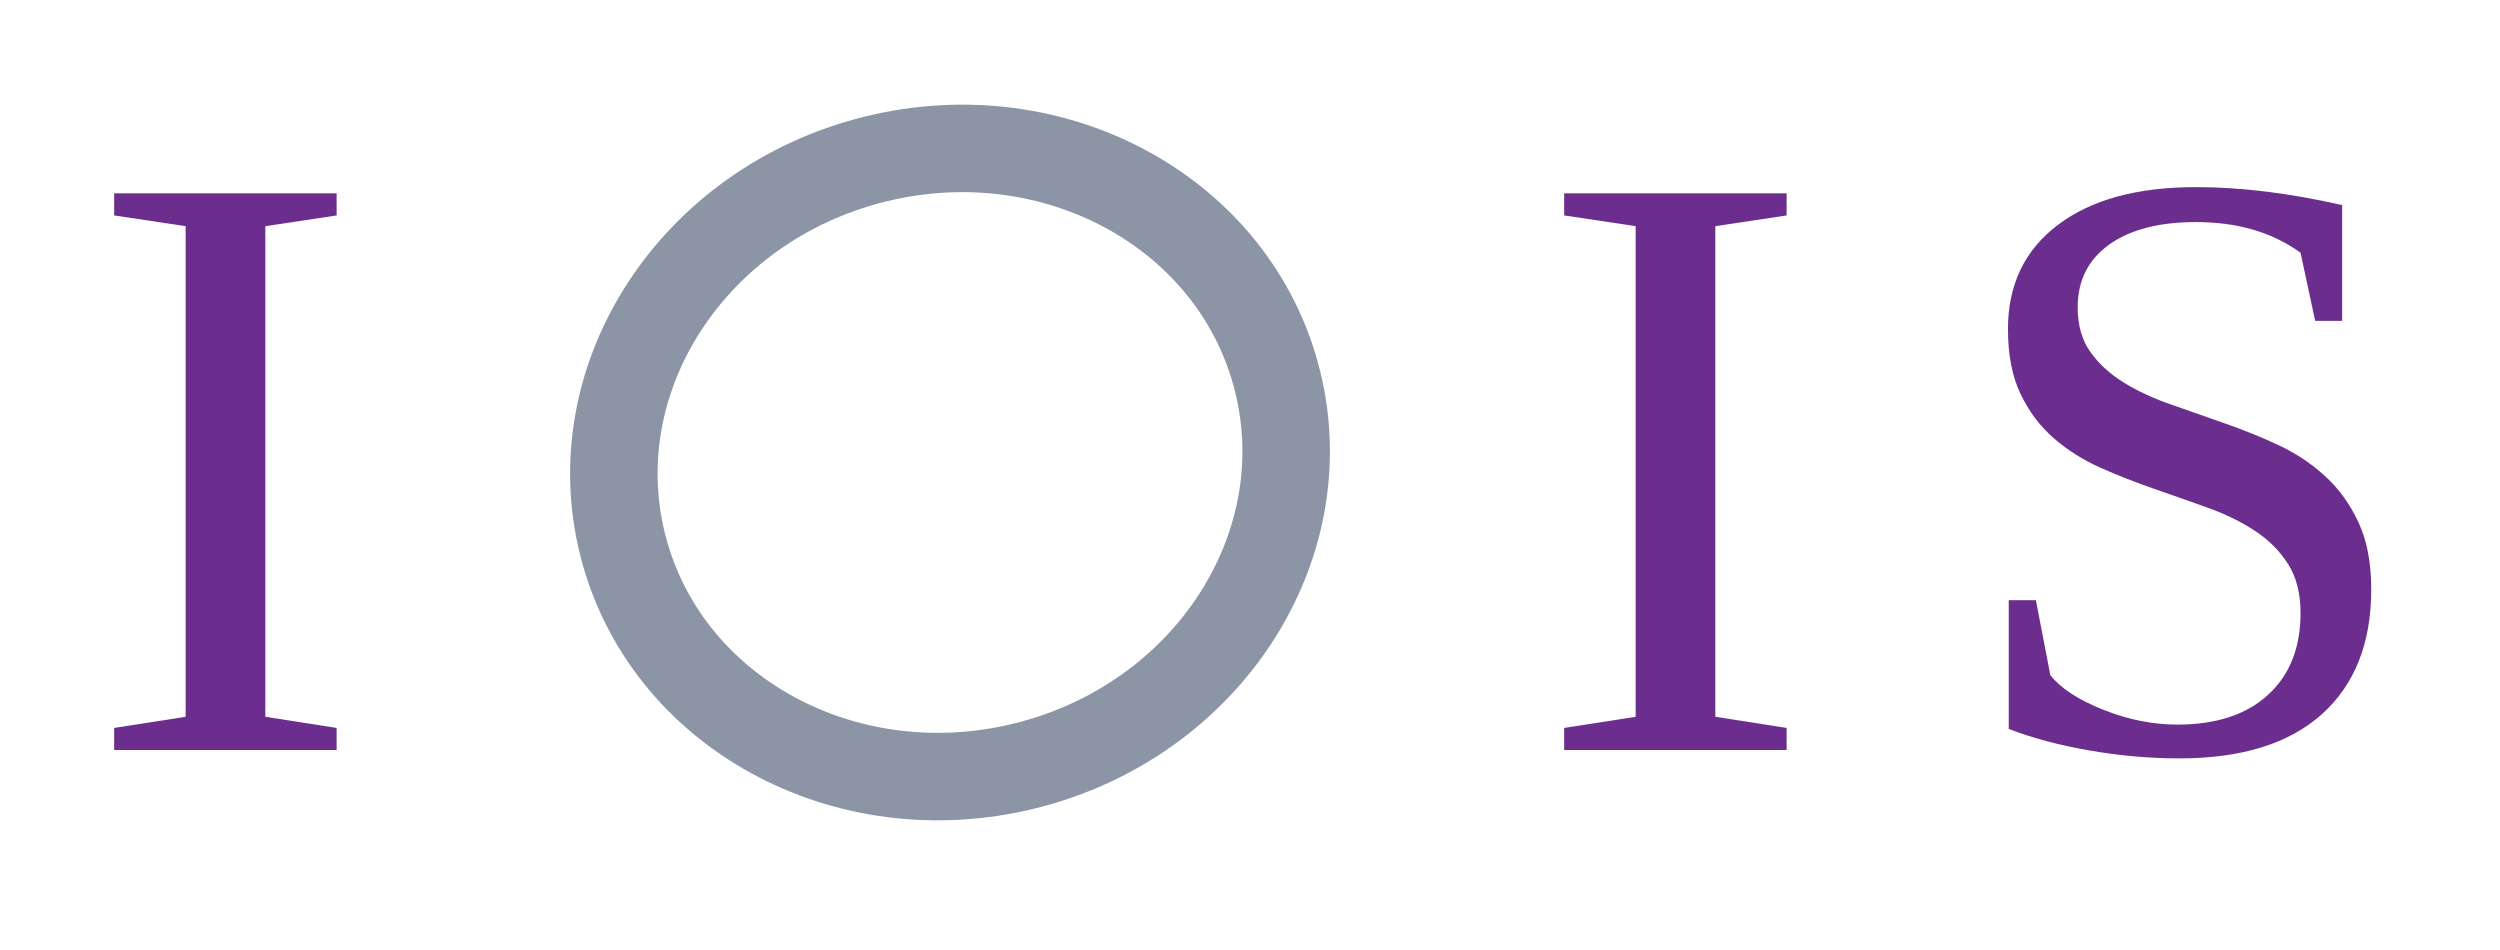
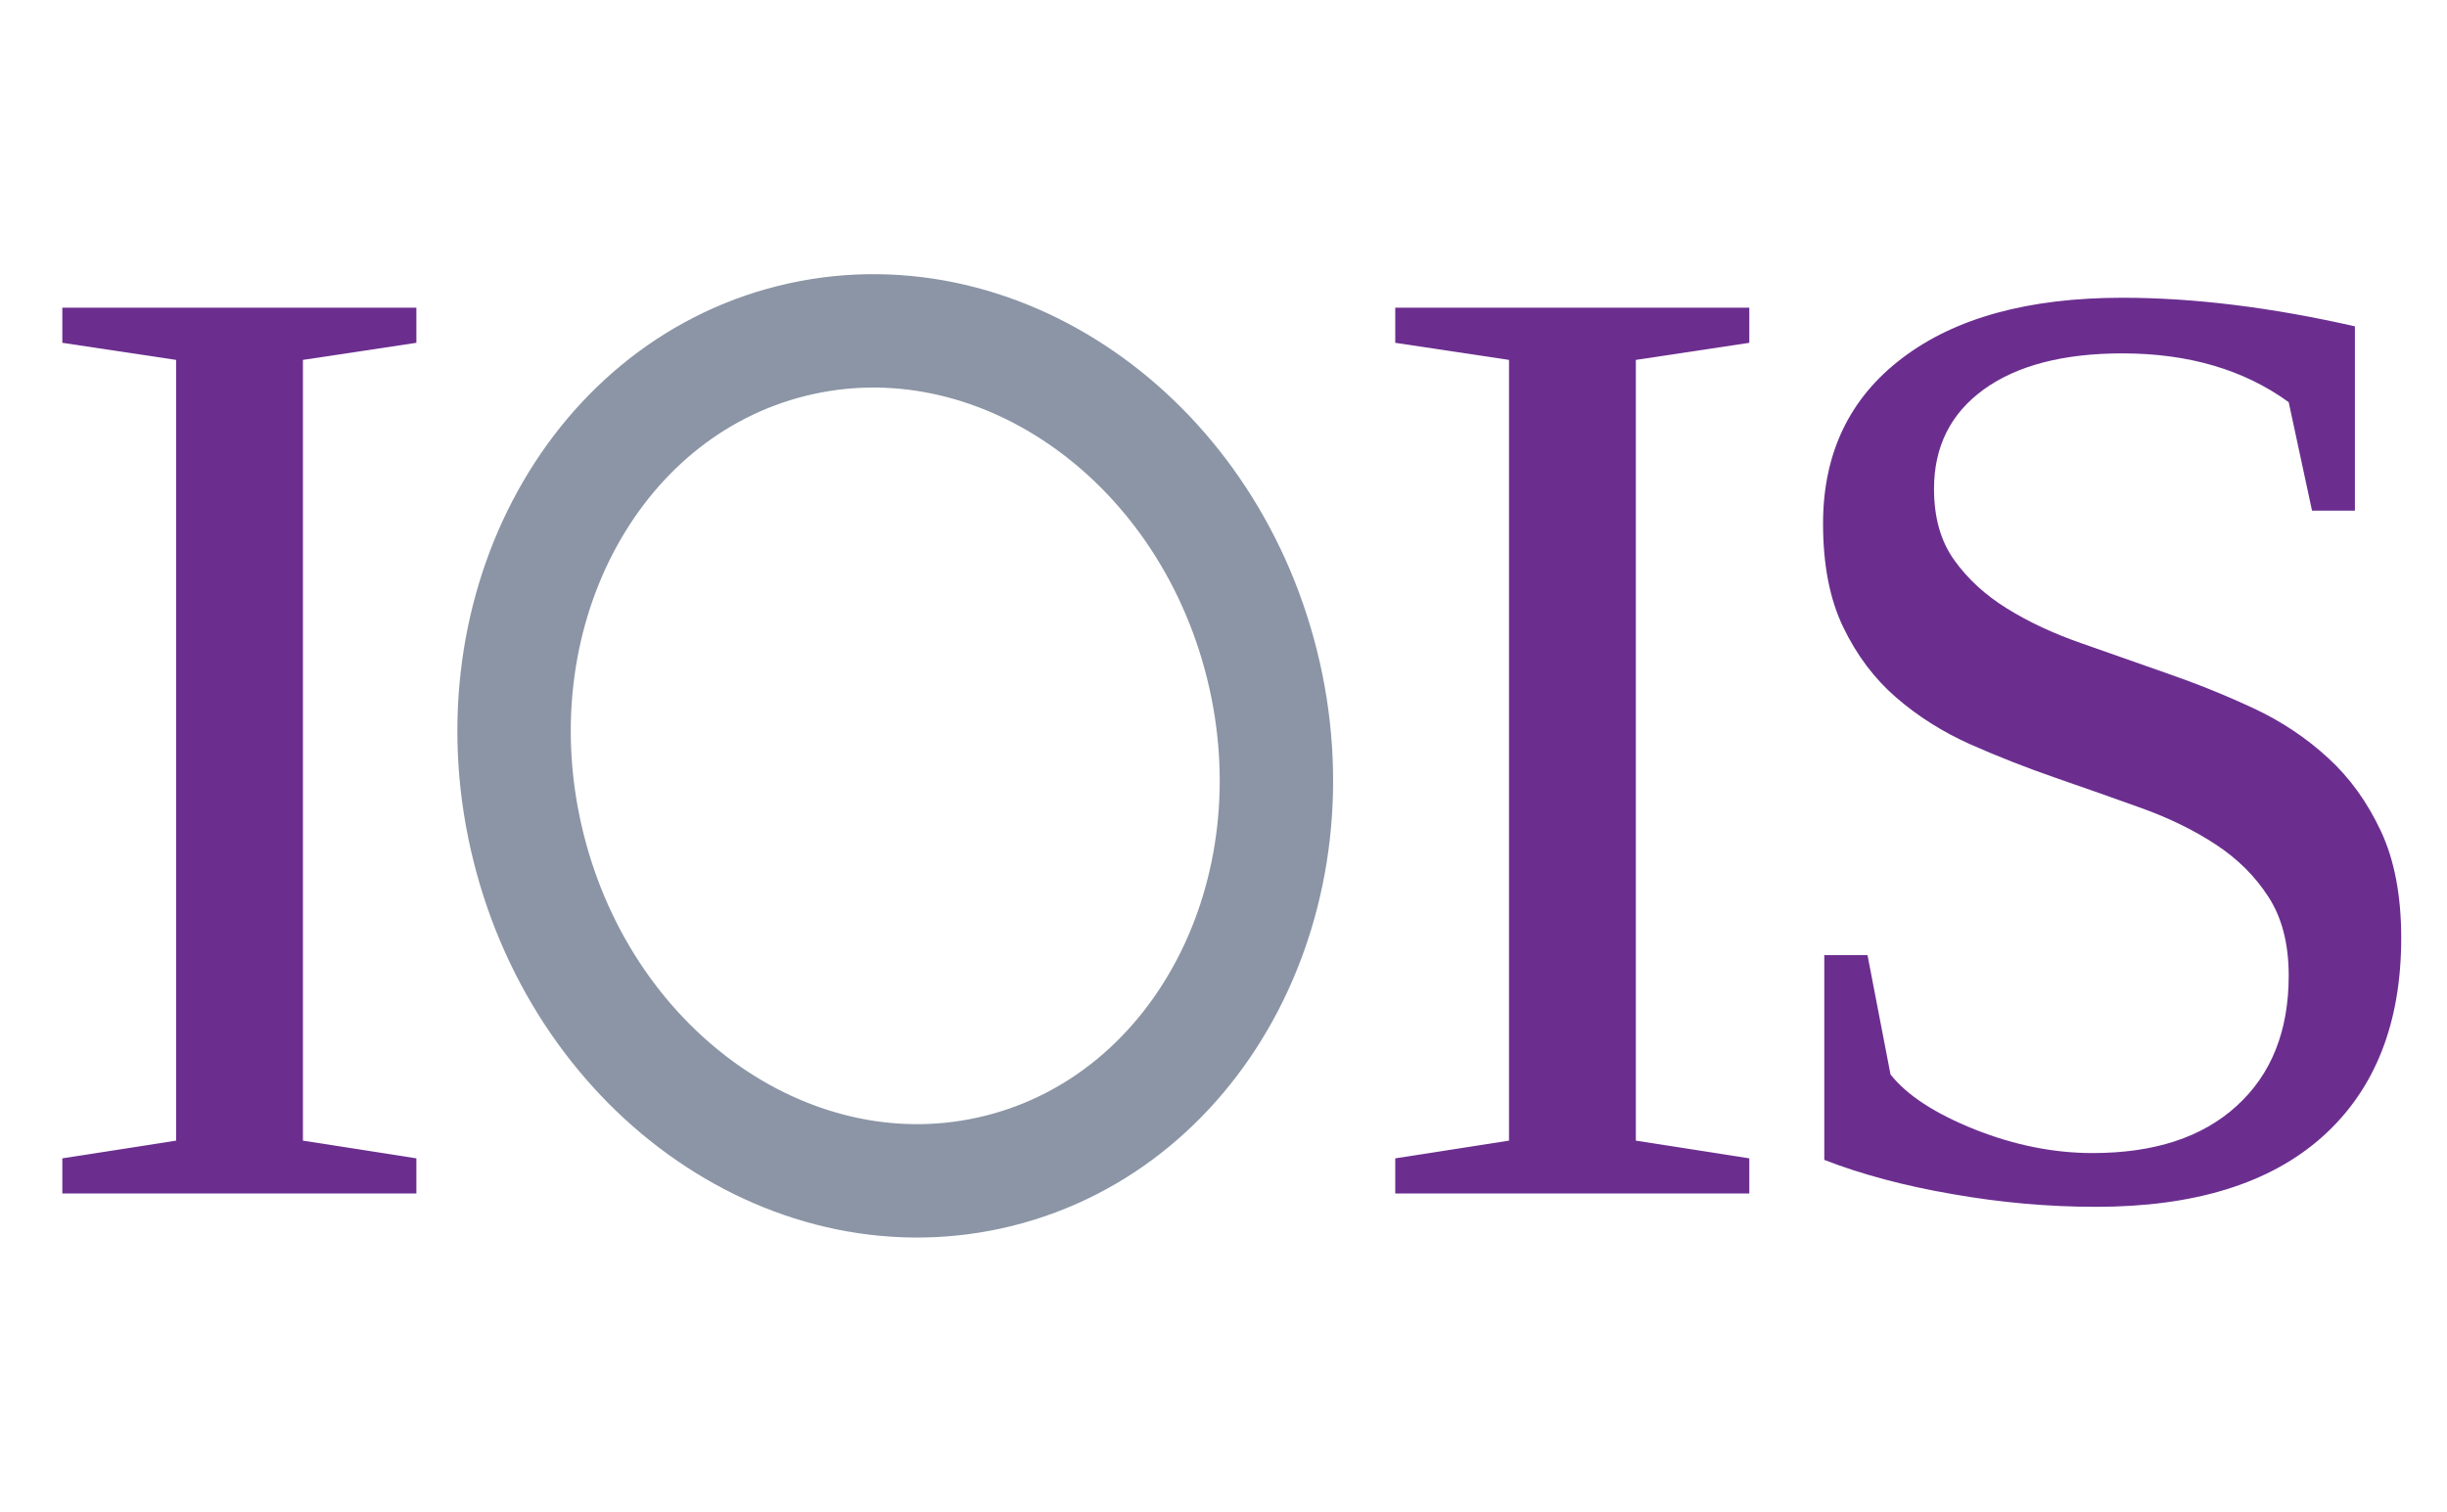
- <svg xmlns="http://www.w3.org/2000/svg" viewBox="0 0 200 76" width="200" height="76" role="img" aria-label="Instituto IOIS">
-   <text x="18" y="60" text-anchor="middle" font-family="'Cormorant Garamond','Times New Roman',serif" font-size="68" font-weight="500" fill="#6b2e8f">I</text>
-   <ellipse cx="76" cy="37" rx="27" ry="25" transform="rotate(-14 76 37)" fill="none" stroke="#8b95a5" stroke-width="7" />
-   <text x="134" y="60" text-anchor="middle" font-family="'Cormorant Garamond','Times New Roman',serif" font-size="68" font-weight="500" fill="#6b2e8f">I</text>
-   <text x="175" y="60" text-anchor="middle" font-family="'Cormorant Garamond','Times New Roman',serif" font-size="68" font-weight="500" fill="#6b2e8f">S</text>
+ <svg xmlns="http://www.w3.org/2000/svg" viewBox="8 0 123 76" width="246" height="152" role="img" aria-label="IOIS — Instituto Odontológico Iolanda Schroeder">
+   <text x="20" y="60" text-anchor="middle" font-family="'Cormorant Garamond','Times New Roman',serif" font-size="68" font-weight="500" fill="#6b2e8f">I</text>
+   <ellipse cx="53" cy="38" rx="19" ry="21.5" transform="rotate(-14 53 38)" fill="none" stroke="#8b95a5" stroke-width="5.7" />
+   <text x="87" y="60" text-anchor="middle" font-family="'Cormorant Garamond','Times New Roman',serif" font-size="68" font-weight="500" fill="#6b2e8f">I</text>
+   <text x="114" y="60" text-anchor="middle" font-family="'Cormorant Garamond','Times New Roman',serif" font-size="68" font-weight="500" fill="#6b2e8f">S</text>
</svg>
